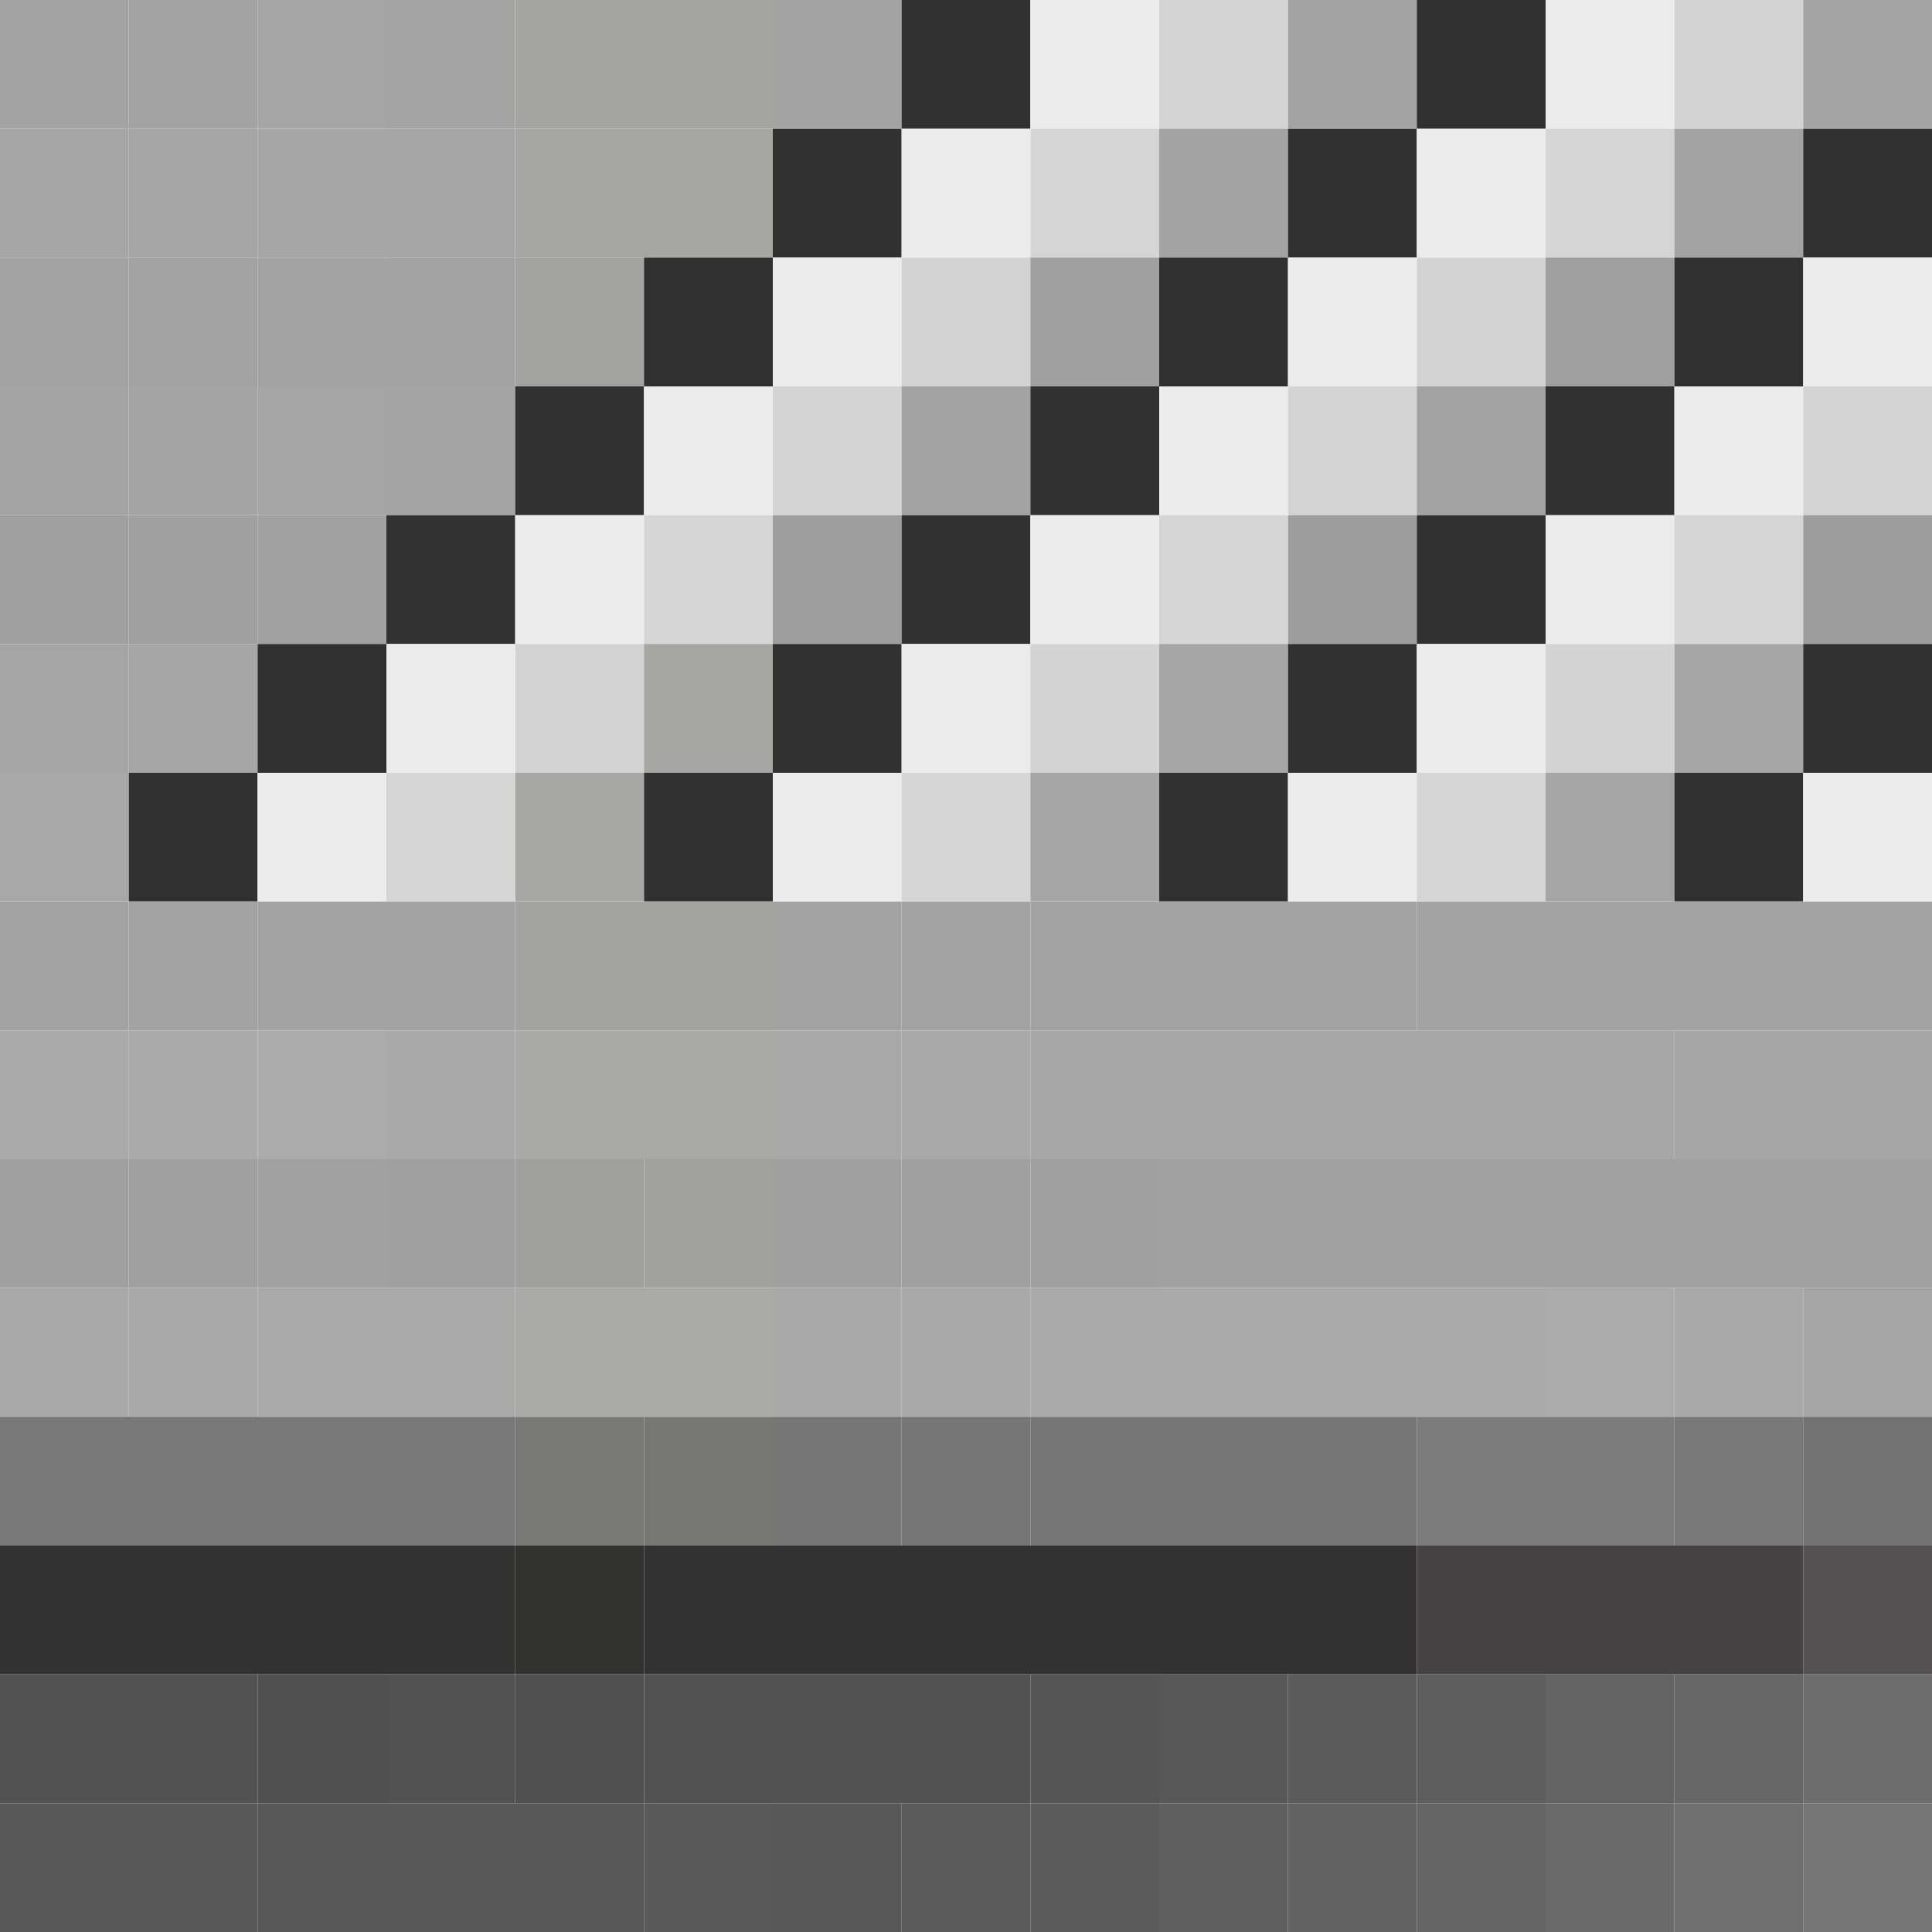
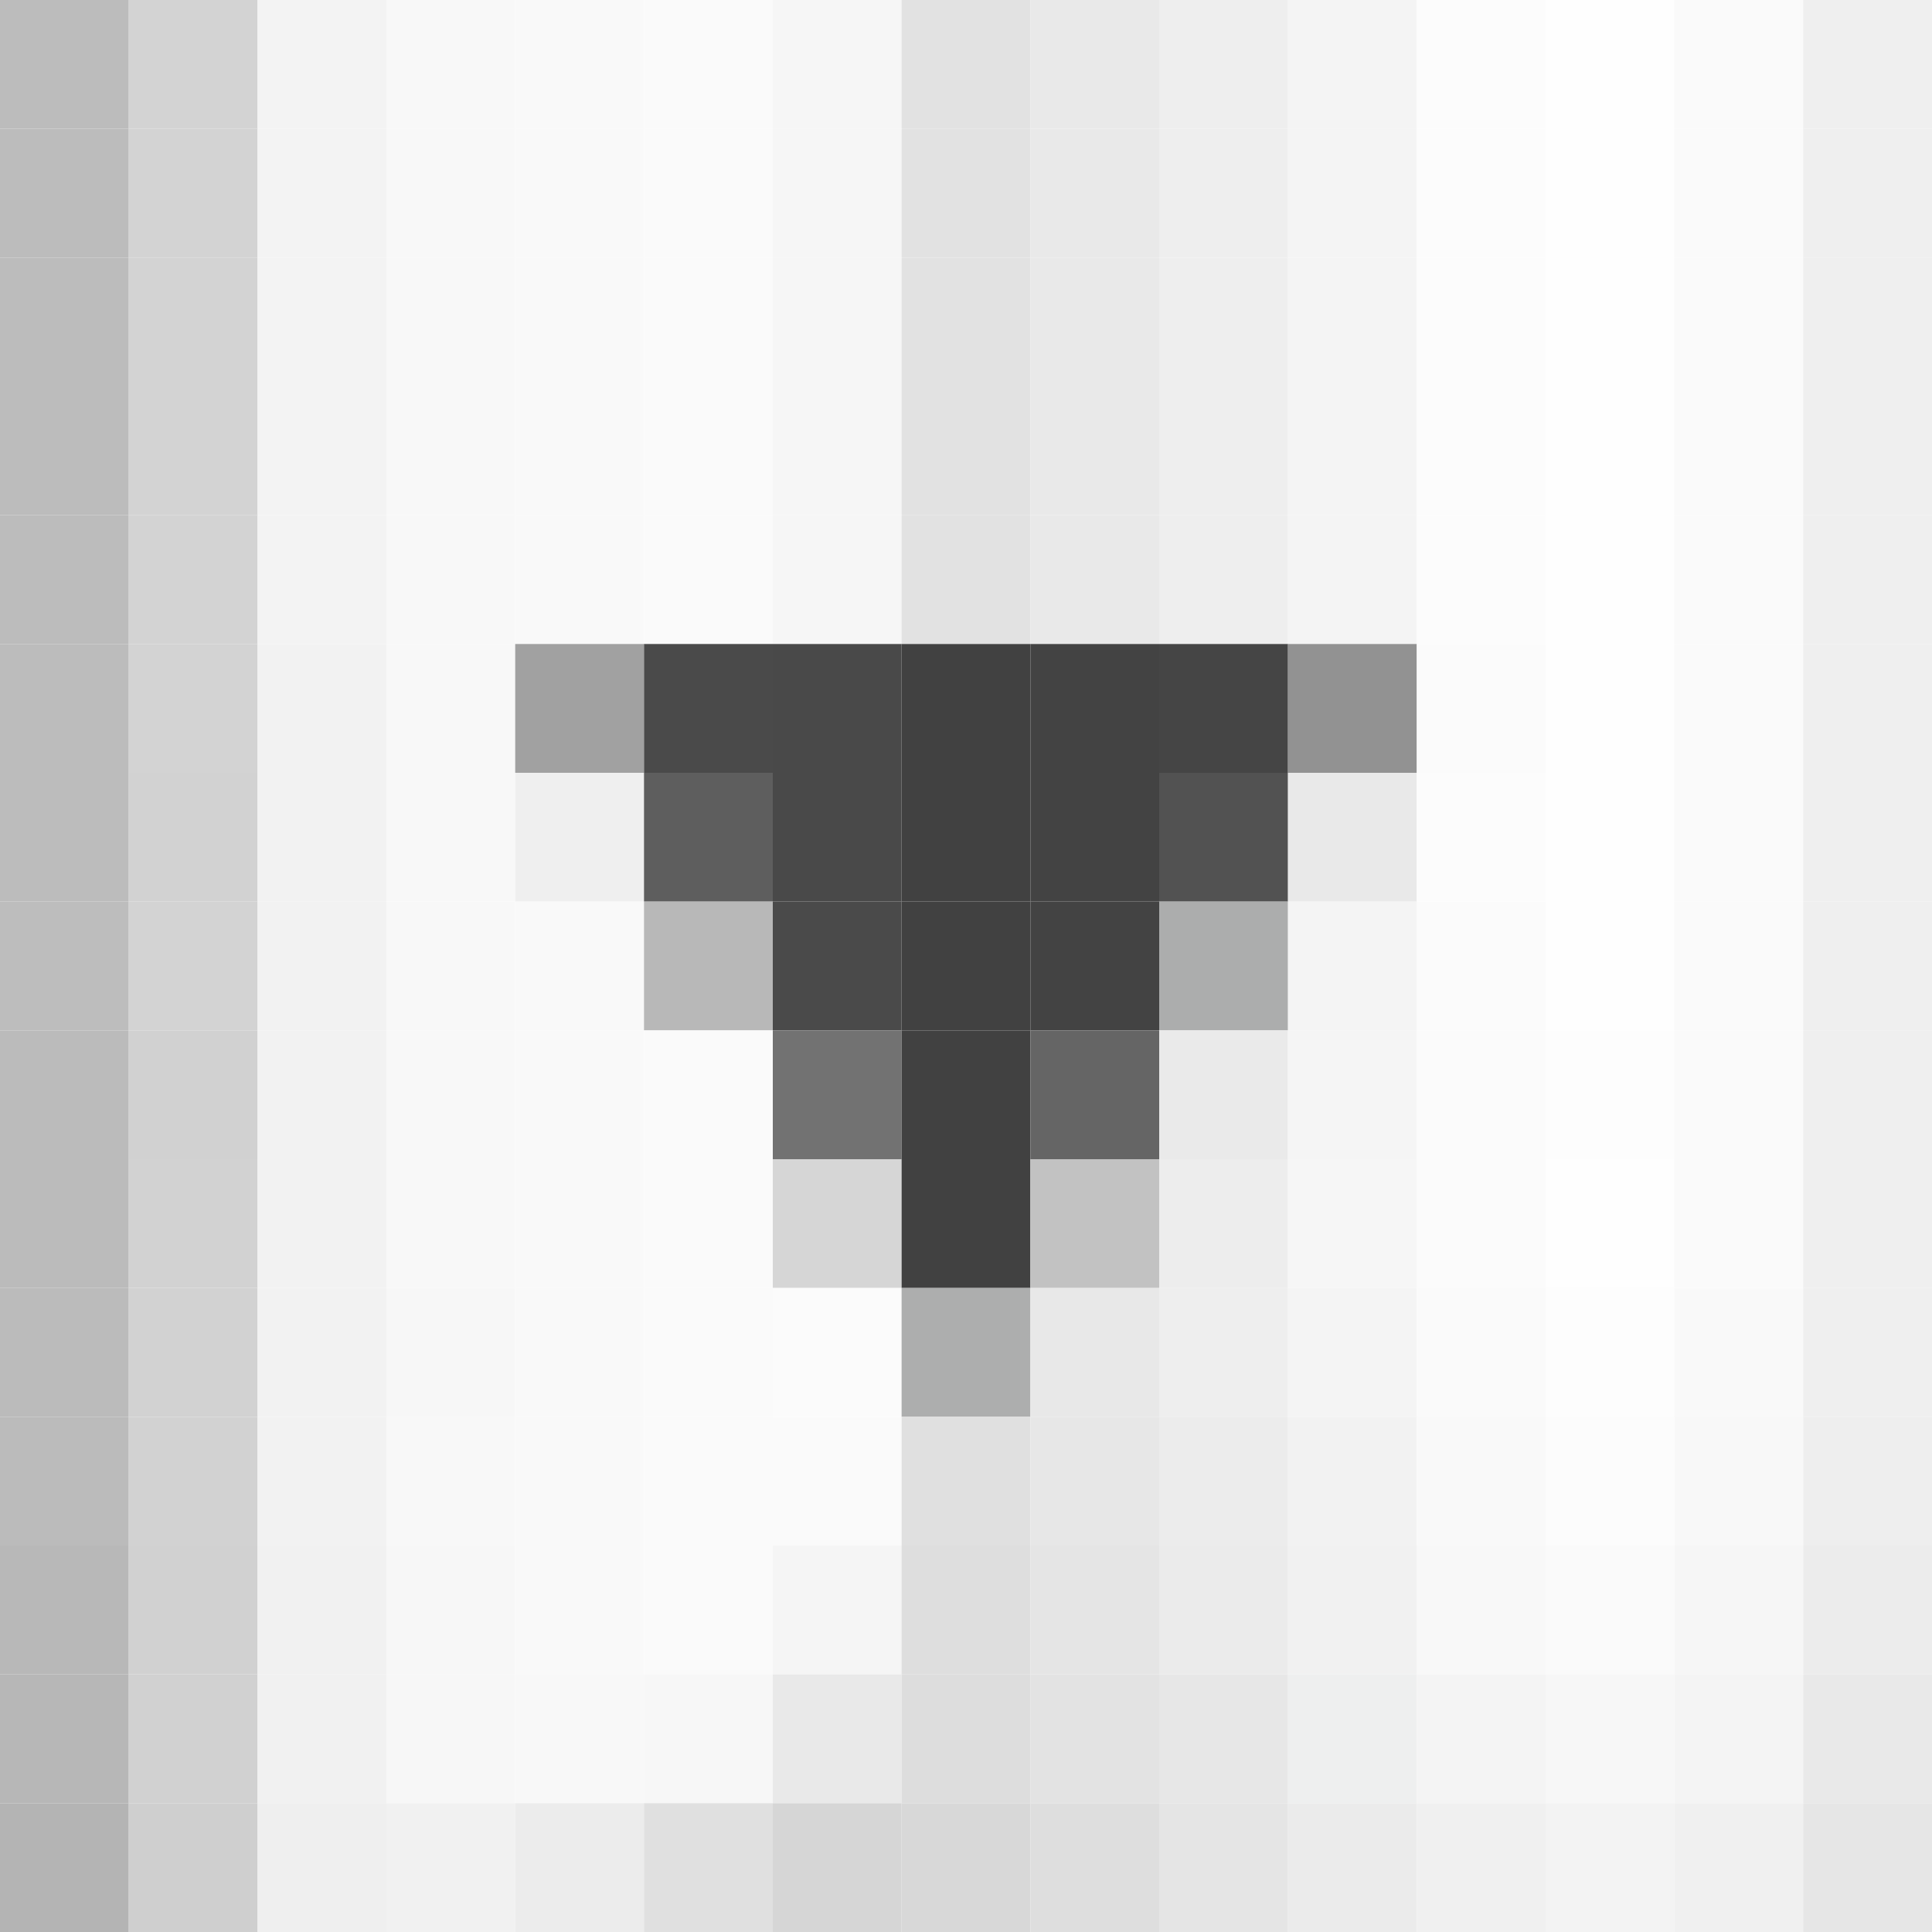
<svg xmlns="http://www.w3.org/2000/svg" width="15" height="15" viewBox="0 0 15 15">
-   <rect x="0" y="0" width="1" height="1" fill="rgb(164,163,164)" />
-   <rect x="1" y="0" width="1" height="1" fill="rgb(163,163,163)" />
-   <rect x="2" y="0" width="1" height="1" fill="rgb(164,165,164)" />
-   <rect x="3" y="0" width="1" height="1" fill="rgb(165,164,164)" />
-   <rect x="4" y="0" width="2" height="1" fill="rgb(164,164,163)" />
-   <rect x="6" y="0" width="1" height="1" fill="rgb(164,163,164)" />
-   <rect x="7" y="0" width="1" height="1" fill="rgb(49,49,49)" />
-   <rect x="8" y="0" width="1" height="1" fill="rgb(236,236,236)" />
-   <rect x="9" y="0" width="1" height="1" fill="rgb(212,212,212)" />
-   <rect x="10" y="0" width="1" height="1" fill="rgb(163,163,163)" />
-   <rect x="11" y="0" width="1" height="1" fill="rgb(48,48,48)" />
-   <rect x="12" y="0" width="1" height="1" fill="rgb(236,236,236)" />
-   <rect x="13" y="0" width="1" height="1" fill="rgb(211,211,211)" />
-   <rect x="14" y="0" width="1" height="1" fill="rgb(164,164,164)" />
-   <rect x="0" y="1" width="1" height="1" fill="rgb(167,166,167)" />
-   <rect x="1" y="1" width="1" height="1" fill="rgb(165,165,165)" />
-   <rect x="2" y="1" width="1" height="1" fill="rgb(165,166,165)" />
-   <rect x="3" y="1" width="1" height="1" fill="rgb(166,165,165)" />
-   <rect x="4" y="1" width="2" height="1" fill="rgb(165,165,164)" />
-   <rect x="6" y="1" width="1" height="1" fill="rgb(49,49,49)" />
-   <rect x="7" y="1" width="1" height="1" fill="rgb(236,236,236)" />
-   <rect x="8" y="1" width="1" height="1" fill="rgb(213,213,213)" />
-   <rect x="9" y="1" width="1" height="1" fill="rgb(163,163,163)" />
-   <rect x="10" y="1" width="1" height="1" fill="rgb(49,49,49)" />
-   <rect x="11" y="1" width="1" height="1" fill="rgb(236,236,236)" />
-   <rect x="12" y="1" width="1" height="1" fill="rgb(213,213,213)" />
-   <rect x="13" y="1" width="1" height="1" fill="rgb(162,162,162)" />
-   <rect x="14" y="1" width="1" height="1" fill="rgb(49,49,49)" />
-   <rect x="0" y="2" width="1" height="1" fill="rgb(163,162,163)" />
-   <rect x="1" y="2" width="1" height="1" fill="rgb(162,162,162)" />
-   <rect x="2" y="2" width="1" height="1" fill="rgb(162,163,162)" />
-   <rect x="3" y="2" width="1" height="1" fill="rgb(163,162,162)" />
-   <rect x="4" y="2" width="1" height="1" fill="rgb(162,162,161)" />
-   <rect x="5" y="2" width="1" height="1" fill="rgb(48,48,48)" />
-   <rect x="6" y="2" width="1" height="1" fill="rgb(236,236,236)" />
-   <rect x="7" y="2" width="1" height="1" fill="rgb(211,211,211)" />
-   <rect x="8" y="2" width="1" height="1" fill="rgb(160,160,161)" />
-   <rect x="9" y="2" width="1" height="1" fill="rgb(48,48,48)" />
-   <rect x="10" y="2" width="1" height="1" fill="rgb(236,236,236)" />
-   <rect x="11" y="2" width="1" height="1" fill="rgb(211,211,211)" />
-   <rect x="12" y="2" width="1" height="1" fill="rgb(159,159,159)" />
-   <rect x="13" y="2" width="1" height="1" fill="rgb(48,48,48)" />
-   <rect x="14" y="2" width="1" height="1" fill="rgb(236,236,236)" />
-   <rect x="0" y="3" width="1" height="1" fill="rgb(165,164,165)" />
-   <rect x="1" y="3" width="1" height="1" fill="rgb(164,164,164)" />
-   <rect x="2" y="3" width="1" height="1" fill="rgb(164,165,164)" />
-   <rect x="3" y="3" width="1" height="1" fill="rgb(165,164,164)" />
-   <rect x="4" y="3" width="1" height="1" fill="rgb(49,49,49)" />
-   <rect x="5" y="3" width="1" height="1" fill="rgb(236,236,236)" />
-   <rect x="6" y="3" width="1" height="1" fill="rgb(212,212,212)" />
-   <rect x="7" y="3" width="1" height="1" fill="rgb(164,163,163)" />
-   <rect x="8" y="3" width="1" height="1" fill="rgb(49,49,49)" />
-   <rect x="9" y="3" width="1" height="1" fill="rgb(236,236,236)" />
-   <rect x="10" y="3" width="1" height="1" fill="rgb(212,212,212)" />
-   <rect x="11" y="3" width="1" height="1" fill="rgb(163,163,163)" />
-   <rect x="12" y="3" width="1" height="1" fill="rgb(49,49,49)" />
-   <rect x="13" y="3" width="1" height="1" fill="rgb(236,236,236)" />
-   <rect x="14" y="3" width="1" height="1" fill="rgb(212,212,212)" />
-   <rect x="0" y="4" width="1" height="1" fill="rgb(161,160,161)" />
-   <rect x="1" y="4" width="1" height="1" fill="rgb(160,160,160)" />
-   <rect x="2" y="4" width="1" height="1" fill="rgb(160,161,160)" />
-   <rect x="3" y="4" width="1" height="1" fill="rgb(50,50,50)" />
-   <rect x="4" y="4" width="1" height="1" fill="rgb(236,236,236)" />
-   <rect x="5" y="4" width="1" height="1" fill="rgb(214,214,214)" />
-   <rect x="6" y="4" width="1" height="1" fill="rgb(159,158,159)" />
-   <rect x="7" y="4" width="1" height="1" fill="rgb(49,49,49)" />
-   <rect x="8" y="4" width="1" height="1" fill="rgb(236,236,236)" />
-   <rect x="9" y="4" width="1" height="1" fill="rgb(213,213,213)" />
-   <rect x="10" y="4" width="1" height="1" fill="rgb(157,157,157)" />
-   <rect x="11" y="4" width="1" height="1" fill="rgb(49,49,49)" />
-   <rect x="12" y="4" width="1" height="1" fill="rgb(236,236,236)" />
-   <rect x="13" y="4" width="1" height="1" fill="rgb(213,213,213)" />
-   <rect x="14" y="4" width="1" height="1" fill="rgb(157,157,157)" />
-   <rect x="0" y="5" width="1" height="1" fill="rgb(166,165,166)" />
-   <rect x="1" y="5" width="1" height="1" fill="rgb(166,166,166)" />
-   <rect x="2" y="5" width="1" height="1" fill="rgb(48,48,48)" />
-   <rect x="3" y="5" width="1" height="1" fill="rgb(236,236,236)" />
-   <rect x="4" y="5" width="1" height="1" fill="rgb(210,210,210)" />
-   <rect x="5" y="5" width="1" height="1" fill="rgb(166,166,165)" />
-   <rect x="6" y="5" width="1" height="1" fill="rgb(48,48,48)" />
-   <rect x="7" y="5" width="1" height="1" fill="rgb(236,236,236)" />
-   <rect x="8" y="5" width="1" height="1" fill="rgb(211,211,211)" />
-   <rect x="9" y="5" width="1" height="1" fill="rgb(166,166,166)" />
-   <rect x="10" y="5" width="1" height="1" fill="rgb(48,48,48)" />
-   <rect x="11" y="5" width="1" height="1" fill="rgb(236,236,236)" />
-   <rect x="12" y="5" width="1" height="1" fill="rgb(211,211,211)" />
-   <rect x="13" y="5" width="1" height="1" fill="rgb(165,165,165)" />
-   <rect x="14" y="5" width="1" height="1" fill="rgb(48,48,48)" />
-   <rect x="0" y="6" width="1" height="1" fill="rgb(169,168,169)" />
-   <rect x="1" y="6" width="1" height="1" fill="rgb(49,49,49)" />
-   <rect x="2" y="6" width="1" height="1" fill="rgb(236,236,236)" />
-   <rect x="3" y="6" width="1" height="1" fill="rgb(213,213,213)" />
-   <rect x="4" y="6" width="1" height="1" fill="rgb(167,167,166)" />
-   <rect x="5" y="6" width="1" height="1" fill="rgb(49,49,49)" />
-   <rect x="6" y="6" width="1" height="1" fill="rgb(236,236,236)" />
-   <rect x="7" y="6" width="1" height="1" fill="rgb(213,213,213)" />
-   <rect x="8" y="6" width="1" height="1" fill="rgb(166,166,167)" />
-   <rect x="9" y="6" width="1" height="1" fill="rgb(49,49,49)" />
-   <rect x="10" y="6" width="1" height="1" fill="rgb(236,236,236)" />
-   <rect x="11" y="6" width="1" height="1" fill="rgb(213,213,213)" />
-   <rect x="12" y="6" width="1" height="1" fill="rgb(165,165,165)" />
-   <rect x="13" y="6" width="1" height="1" fill="rgb(49,49,49)" />
-   <rect x="14" y="6" width="1" height="1" fill="rgb(236,236,236)" />
-   <rect x="0" y="7" width="1" height="1" fill="rgb(163,162,163)" />
-   <rect x="1" y="7" width="1" height="1" fill="rgb(162,162,162)" />
-   <rect x="2" y="7" width="1" height="1" fill="rgb(162,163,162)" />
-   <rect x="3" y="7" width="1" height="1" fill="rgb(164,163,163)" />
-   <rect x="4" y="7" width="2" height="1" fill="rgb(163,163,162)" />
-   <rect x="6" y="7" width="1" height="1" fill="rgb(163,162,163)" />
-   <rect x="7" y="7" width="1" height="1" fill="rgb(163,162,162)" />
-   <rect x="8" y="7" width="1" height="1" fill="rgb(162,162,163)" />
-   <rect x="9" y="7" width="2" height="1" fill="rgb(162,162,162)" />
-   <rect x="11" y="7" width="4" height="1" fill="rgb(163,163,163)" />
-   <rect x="0" y="8" width="1" height="1" fill="rgb(171,170,171)" />
-   <rect x="1" y="8" width="1" height="1" fill="rgb(170,170,170)" />
-   <rect x="2" y="8" width="1" height="1" fill="rgb(170,171,170)" />
-   <rect x="3" y="8" width="1" height="1" fill="rgb(170,169,169)" />
-   <rect x="4" y="8" width="2" height="1" fill="rgb(169,169,168)" />
-   <rect x="6" y="8" width="1" height="1" fill="rgb(169,168,169)" />
-   <rect x="7" y="8" width="1" height="1" fill="rgb(169,168,168)" />
-   <rect x="8" y="8" width="1" height="1" fill="rgb(167,167,168)" />
-   <rect x="9" y="8" width="4" height="1" fill="rgb(167,167,167)" />
-   <rect x="13" y="8" width="2" height="1" fill="rgb(166,166,166)" />
-   <rect x="0" y="9" width="1" height="1" fill="rgb(161,160,161)" />
-   <rect x="1" y="9" width="1" height="1" fill="rgb(160,160,160)" />
-   <rect x="2" y="9" width="1" height="1" fill="rgb(160,161,160)" />
-   <rect x="3" y="9" width="1" height="1" fill="rgb(161,160,160)" />
-   <rect x="4" y="9" width="1" height="1" fill="rgb(160,160,159)" />
-   <rect x="5" y="9" width="1" height="1" fill="rgb(161,161,160)" />
-   <rect x="6" y="9" width="1" height="1" fill="rgb(161,160,161)" />
-   <rect x="7" y="9" width="1" height="1" fill="rgb(161,160,160)" />
-   <rect x="8" y="9" width="1" height="1" fill="rgb(160,160,161)" />
-   <rect x="9" y="9" width="6" height="1" fill="rgb(161,161,161)" />
-   <rect x="0" y="10" width="1" height="1" fill="rgb(170,169,170)" />
-   <rect x="1" y="10" width="1" height="1" fill="rgb(169,169,169)" />
-   <rect x="2" y="10" width="1" height="1" fill="rgb(169,170,169)" />
-   <rect x="3" y="10" width="1" height="1" fill="rgb(171,170,170)" />
-   <rect x="4" y="10" width="2" height="1" fill="rgb(170,170,169)" />
-   <rect x="6" y="10" width="1" height="1" fill="rgb(170,169,170)" />
-   <rect x="7" y="10" width="1" height="1" fill="rgb(170,169,169)" />
-   <rect x="8" y="10" width="1" height="1" fill="rgb(170,170,171)" />
-   <rect x="9" y="10" width="3" height="1" fill="rgb(170,170,170)" />
-   <rect x="12" y="10" width="1" height="1" fill="rgb(171,171,171)" />
-   <rect x="13" y="10" width="1" height="1" fill="rgb(169,169,169)" />
-   <rect x="14" y="10" width="1" height="1" fill="rgb(165,165,165)" />
-   <rect x="0" y="11" width="4" height="1" fill="rgb(120,120,120)" />
-   <rect x="4" y="11" width="1" height="1" fill="rgb(120,120,119)" />
-   <rect x="5" y="11" width="1" height="1" fill="rgb(119,119,118)" />
-   <rect x="6" y="11" width="1" height="1" fill="rgb(119,118,119)" />
-   <rect x="7" y="11" width="1" height="1" fill="rgb(119,118,118)" />
-   <rect x="8" y="11" width="1" height="1" fill="rgb(118,118,119)" />
-   <rect x="9" y="11" width="2" height="1" fill="rgb(118,118,118)" />
-   <rect x="11" y="11" width="2" height="1" fill="rgb(124,124,124)" />
-   <rect x="13" y="11" width="1" height="1" fill="rgb(121,120,120)" />
-   <rect x="14" y="11" width="1" height="1" fill="rgb(114,114,114)" />
-   <rect x="0" y="12" width="4" height="1" fill="rgb(50,50,50)" />
-   <rect x="4" y="12" width="1" height="1" fill="rgb(50,50,49)" />
-   <rect x="5" y="12" width="6" height="1" fill="rgb(50,50,50)" />
-   <rect x="11" y="12" width="3" height="1" fill="rgb(68,66,66)" />
-   <rect x="14" y="12" width="1" height="1" fill="rgb(83,81,81)" />
-   <rect x="0" y="13" width="2" height="1" fill="rgb(81,81,81)" />
-   <rect x="2" y="13" width="1" height="1" fill="rgb(80,80,80)" />
-   <rect x="3" y="13" width="1" height="1" fill="rgb(81,81,81)" />
-   <rect x="4" y="13" width="1" height="1" fill="rgb(80,80,80)" />
-   <rect x="5" y="13" width="3" height="1" fill="rgb(82,82,82)" />
-   <rect x="8" y="13" width="1" height="1" fill="rgb(85,85,85)" />
-   <rect x="9" y="13" width="1" height="1" fill="rgb(87,87,87)" />
-   <rect x="10" y="13" width="1" height="1" fill="rgb(91,91,91)" />
-   <rect x="11" y="13" width="1" height="1" fill="rgb(94,94,94)" />
-   <rect x="12" y="13" width="1" height="1" fill="rgb(99,99,99)" />
-   <rect x="13" y="13" width="1" height="1" fill="rgb(103,103,103)" />
-   <rect x="14" y="13" width="1" height="1" fill="rgb(109,109,109)" />
-   <rect x="0" y="14" width="2" height="1" fill="rgb(88,88,88)" />
-   <rect x="2" y="14" width="1" height="1" fill="rgb(87,87,87)" />
-   <rect x="3" y="14" width="2" height="1" fill="rgb(88,88,88)" />
-   <rect x="5" y="14" width="1" height="1" fill="rgb(89,89,89)" />
-   <rect x="6" y="14" width="1" height="1" fill="rgb(88,88,88)" />
-   <rect x="7" y="14" width="1" height="1" fill="rgb(90,90,90)" />
-   <rect x="8" y="14" width="1" height="1" fill="rgb(91,91,91)" />
-   <rect x="9" y="14" width="1" height="1" fill="rgb(95,95,95)" />
-   <rect x="10" y="14" width="1" height="1" fill="rgb(98,98,98)" />
-   <rect x="11" y="14" width="1" height="1" fill="rgb(101,101,101)" />
-   <rect x="12" y="14" width="1" height="1" fill="rgb(106,106,106)" />
-   <rect x="13" y="14" width="1" height="1" fill="rgb(111,111,111)" />
-   <rect x="14" y="14" width="1" height="1" fill="rgb(117,117,117)" />
+   <rect x="0" y="0" width="1" height="1" fill="rgb(188,188,188)" />
+   <rect x="1" y="0" width="1" height="1" fill="rgb(211,211,211)" />
+   <rect x="2" y="0" width="1" height="1" fill="rgb(243,243,243)" />
+   <rect x="3" y="0" width="1" height="1" fill="rgb(248,248,248)" />
+   <rect x="4" y="0" width="1" height="1" fill="rgb(249,249,249)" />
+   <rect x="5" y="0" width="1" height="1" fill="rgb(250,250,250)" />
+   <rect x="6" y="0" width="1" height="1" fill="rgb(246,246,246)" />
+   <rect x="7" y="0" width="1" height="1" fill="rgb(226,226,226)" />
+   <rect x="8" y="0" width="1" height="1" fill="rgb(233,233,233)" />
+   <rect x="9" y="0" width="1" height="1" fill="rgb(238,238,238)" />
+   <rect x="10" y="0" width="1" height="1" fill="rgb(244,244,244)" />
+   <rect x="11" y="0" width="1" height="1" fill="rgb(252,252,252)" />
+   <rect x="12" y="0" width="1" height="1" fill="rgb(254,254,254)" />
+   <rect x="13" y="0" width="1" height="1" fill="rgb(250,250,250)" />
+   <rect x="14" y="0" width="1" height="1" fill="rgb(239,239,239)" />
+   <rect x="0" y="1" width="1" height="1" fill="rgb(188,188,188)" />
+   <rect x="1" y="1" width="1" height="1" fill="rgb(211,211,211)" />
+   <rect x="2" y="1" width="1" height="1" fill="rgb(243,243,243)" />
+   <rect x="3" y="1" width="1" height="1" fill="rgb(248,248,248)" />
+   <rect x="4" y="1" width="1" height="1" fill="rgb(249,249,249)" />
+   <rect x="5" y="1" width="1" height="1" fill="rgb(250,250,250)" />
+   <rect x="6" y="1" width="1" height="1" fill="rgb(246,246,246)" />
+   <rect x="7" y="1" width="1" height="1" fill="rgb(226,226,226)" />
+   <rect x="8" y="1" width="1" height="1" fill="rgb(233,233,233)" />
+   <rect x="9" y="1" width="1" height="1" fill="rgb(238,238,238)" />
+   <rect x="10" y="1" width="1" height="1" fill="rgb(244,244,244)" />
+   <rect x="11" y="1" width="1" height="1" fill="rgb(252,252,252)" />
+   <rect x="12" y="1" width="1" height="1" fill="rgb(254,254,254)" />
+   <rect x="13" y="1" width="1" height="1" fill="rgb(250,250,250)" />
+   <rect x="14" y="1" width="1" height="1" fill="rgb(239,239,239)" />
+   <rect x="0" y="2" width="1" height="1" fill="rgb(188,188,188)" />
+   <rect x="1" y="2" width="1" height="1" fill="rgb(211,211,211)" />
+   <rect x="2" y="2" width="1" height="1" fill="rgb(243,243,243)" />
+   <rect x="3" y="2" width="1" height="1" fill="rgb(248,248,248)" />
+   <rect x="4" y="2" width="1" height="1" fill="rgb(249,249,249)" />
+   <rect x="5" y="2" width="1" height="1" fill="rgb(250,250,250)" />
+   <rect x="6" y="2" width="1" height="1" fill="rgb(246,246,246)" />
+   <rect x="7" y="2" width="1" height="1" fill="rgb(226,226,226)" />
+   <rect x="8" y="2" width="1" height="1" fill="rgb(233,233,233)" />
+   <rect x="9" y="2" width="1" height="1" fill="rgb(238,238,238)" />
+   <rect x="10" y="2" width="1" height="1" fill="rgb(244,244,244)" />
+   <rect x="11" y="2" width="1" height="1" fill="rgb(252,252,252)" />
+   <rect x="12" y="2" width="1" height="1" fill="rgb(254,254,254)" />
+   <rect x="13" y="2" width="1" height="1" fill="rgb(250,250,250)" />
+   <rect x="14" y="2" width="1" height="1" fill="rgb(239,239,239)" />
+   <rect x="0" y="3" width="1" height="1" fill="rgb(188,188,188)" />
+   <rect x="1" y="3" width="1" height="1" fill="rgb(211,211,211)" />
+   <rect x="2" y="3" width="1" height="1" fill="rgb(243,243,243)" />
+   <rect x="3" y="3" width="1" height="1" fill="rgb(248,248,248)" />
+   <rect x="4" y="3" width="1" height="1" fill="rgb(249,249,249)" />
+   <rect x="5" y="3" width="1" height="1" fill="rgb(250,250,250)" />
+   <rect x="6" y="3" width="1" height="1" fill="rgb(246,246,246)" />
+   <rect x="7" y="3" width="1" height="1" fill="rgb(226,226,226)" />
+   <rect x="8" y="3" width="1" height="1" fill="rgb(233,233,233)" />
+   <rect x="9" y="3" width="1" height="1" fill="rgb(238,238,238)" />
+   <rect x="10" y="3" width="1" height="1" fill="rgb(244,244,244)" />
+   <rect x="11" y="3" width="1" height="1" fill="rgb(252,252,252)" />
+   <rect x="12" y="3" width="1" height="1" fill="rgb(254,254,254)" />
+   <rect x="13" y="3" width="1" height="1" fill="rgb(250,250,250)" />
+   <rect x="14" y="3" width="1" height="1" fill="rgb(239,239,239)" />
+   <rect x="0" y="4" width="1" height="1" fill="rgb(188,188,188)" />
+   <rect x="1" y="4" width="1" height="1" fill="rgb(211,211,211)" />
+   <rect x="2" y="4" width="1" height="1" fill="rgb(243,243,243)" />
+   <rect x="3" y="4" width="1" height="1" fill="rgb(248,248,248)" />
+   <rect x="4" y="4" width="1" height="1" fill="rgb(249,249,249)" />
+   <rect x="5" y="4" width="1" height="1" fill="rgb(250,250,250)" />
+   <rect x="6" y="4" width="1" height="1" fill="rgb(246,246,246)" />
+   <rect x="7" y="4" width="1" height="1" fill="rgb(226,226,226)" />
+   <rect x="8" y="4" width="1" height="1" fill="rgb(233,233,233)" />
+   <rect x="9" y="4" width="1" height="1" fill="rgb(238,238,238)" />
+   <rect x="10" y="4" width="1" height="1" fill="rgb(244,244,244)" />
+   <rect x="11" y="4" width="1" height="1" fill="rgb(252,252,252)" />
+   <rect x="12" y="4" width="1" height="1" fill="rgb(254,254,254)" />
+   <rect x="13" y="4" width="1" height="1" fill="rgb(250,250,250)" />
+   <rect x="14" y="4" width="1" height="1" fill="rgb(239,239,239)" />
+   <rect x="0" y="5" width="1" height="1" fill="rgb(188,188,188)" />
+   <rect x="1" y="5" width="1" height="1" fill="rgb(211,211,211)" />
+   <rect x="2" y="5" width="1" height="1" fill="rgb(242,242,242)" />
+   <rect x="3" y="5" width="1" height="1" fill="rgb(248,248,248)" />
+   <rect x="4" y="5" width="1" height="1" fill="rgb(161,161,161)" />
+   <rect x="5" y="5" width="1" height="1" fill="rgb(74,74,74)" />
+   <rect x="6" y="5" width="1" height="1" fill="rgb(73,73,73)" />
+   <rect x="7" y="5" width="1" height="1" fill="rgb(65,65,65)" />
+   <rect x="8" y="5" width="1" height="1" fill="rgb(67,67,67)" />
+   <rect x="9" y="5" width="1" height="1" fill="rgb(69,69,69)" />
+   <rect x="10" y="5" width="1" height="1" fill="rgb(146,146,146)" />
+   <rect x="11" y="5" width="1" height="1" fill="rgb(251,251,251)" />
+   <rect x="12" y="5" width="1" height="1" fill="rgb(254,254,254)" />
+   <rect x="13" y="5" width="1" height="1" fill="rgb(250,250,250)" />
+   <rect x="14" y="5" width="1" height="1" fill="rgb(239,239,239)" />
+   <rect x="0" y="6" width="1" height="1" fill="rgb(188,188,188)" />
+   <rect x="1" y="6" width="1" height="1" fill="rgb(210,210,210)" />
+   <rect x="2" y="6" width="1" height="1" fill="rgb(242,242,242)" />
+   <rect x="3" y="6" width="1" height="1" fill="rgb(248,248,248)" />
+   <rect x="4" y="6" width="1" height="1" fill="rgb(239,239,239)" />
+   <rect x="5" y="6" width="1" height="1" fill="rgb(94,94,94)" />
+   <rect x="6" y="6" width="1" height="1" fill="rgb(73,73,73)" />
+   <rect x="7" y="6" width="1" height="1" fill="rgb(65,65,65)" />
+   <rect x="8" y="6" width="1" height="1" fill="rgb(67,67,67)" />
+   <rect x="9" y="6" width="1" height="1" fill="rgb(82,82,82)" />
+   <rect x="10" y="6" width="1" height="1" fill="rgb(233,233,233)" />
+   <rect x="11" y="6" width="1" height="1" fill="rgb(252,252,252)" />
+   <rect x="12" y="6" width="1" height="1" fill="rgb(254,254,254)" />
+   <rect x="13" y="6" width="1" height="1" fill="rgb(250,250,250)" />
+   <rect x="14" y="6" width="1" height="1" fill="rgb(239,239,239)" />
+   <rect x="0" y="7" width="1" height="1" fill="rgb(189,189,189)" />
+   <rect x="1" y="7" width="1" height="1" fill="rgb(211,211,211)" />
+   <rect x="2" y="7" width="1" height="1" fill="rgb(242,242,242)" />
+   <rect x="3" y="7" width="1" height="1" fill="rgb(248,248,248)" />
+   <rect x="4" y="7" width="1" height="1" fill="rgb(249,249,249)" />
+   <rect x="5" y="7" width="1" height="1" fill="rgb(184,184,184)" />
+   <rect x="6" y="7" width="1" height="1" fill="rgb(74,74,74)" />
+   <rect x="7" y="7" width="1" height="1" fill="rgb(65,65,65)" />
+   <rect x="8" y="7" width="1" height="1" fill="rgb(67,67,67)" />
+   <rect x="9" y="7" width="1" height="1" fill="rgb(172,173,173)" />
+   <rect x="10" y="7" width="1" height="1" fill="rgb(244,244,244)" />
+   <rect x="11" y="7" width="1" height="1" fill="rgb(251,251,251)" />
+   <rect x="12" y="7" width="1" height="1" fill="rgb(254,254,254)" />
+   <rect x="13" y="7" width="1" height="1" fill="rgb(250,250,250)" />
+   <rect x="14" y="7" width="1" height="1" fill="rgb(239,239,239)" />
+   <rect x="0" y="8" width="1" height="1" fill="rgb(187,187,187)" />
+   <rect x="1" y="8" width="1" height="1" fill="rgb(209,209,209)" />
+   <rect x="2" y="8" width="1" height="1" fill="rgb(242,242,242)" />
+   <rect x="3" y="8" width="1" height="1" fill="rgb(248,248,248)" />
+   <rect x="4" y="8" width="1" height="1" fill="rgb(249,249,249)" />
+   <rect x="5" y="8" width="1" height="1" fill="rgb(250,250,250)" />
+   <rect x="6" y="8" width="1" height="1" fill="rgb(114,114,114)" />
+   <rect x="7" y="8" width="1" height="1" fill="rgb(65,65,65)" />
+   <rect x="8" y="8" width="1" height="1" fill="rgb(101,101,101)" />
+   <rect x="9" y="8" width="1" height="1" fill="rgb(234,234,234)" />
+   <rect x="10" y="8" width="1" height="1" fill="rgb(245,245,245)" />
+   <rect x="11" y="8" width="1" height="1" fill="rgb(251,251,251)" />
+   <rect x="12" y="8" width="1" height="1" fill="rgb(253,253,253)" />
+   <rect x="13" y="8" width="1" height="1" fill="rgb(250,250,250)" />
+   <rect x="14" y="8" width="1" height="1" fill="rgb(239,239,239)" />
+   <rect x="0" y="9" width="1" height="1" fill="rgb(187,187,187)" />
+   <rect x="1" y="9" width="1" height="1" fill="rgb(210,210,210)" />
+   <rect x="2" y="9" width="1" height="1" fill="rgb(242,242,242)" />
+   <rect x="3" y="9" width="1" height="1" fill="rgb(248,248,248)" />
+   <rect x="4" y="9" width="1" height="1" fill="rgb(249,249,249)" />
+   <rect x="5" y="9" width="1" height="1" fill="rgb(250,250,250)" />
+   <rect x="6" y="9" width="1" height="1" fill="rgb(214,214,214)" />
+   <rect x="7" y="9" width="1" height="1" fill="rgb(65,65,65)" />
+   <rect x="8" y="9" width="1" height="1" fill="rgb(194,194,194)" />
+   <rect x="9" y="9" width="1" height="1" fill="rgb(237,237,237)" />
+   <rect x="10" y="9" width="1" height="1" fill="rgb(246,246,246)" />
+   <rect x="11" y="9" width="1" height="1" fill="rgb(251,251,251)" />
+   <rect x="12" y="9" width="1" height="1" fill="rgb(254,254,254)" />
+   <rect x="13" y="9" width="1" height="1" fill="rgb(250,250,250)" />
+   <rect x="14" y="9" width="1" height="1" fill="rgb(239,239,239)" />
+   <rect x="0" y="10" width="1" height="1" fill="rgb(187,187,187)" />
+   <rect x="1" y="10" width="1" height="1" fill="rgb(210,210,210)" />
+   <rect x="2" y="10" width="1" height="1" fill="rgb(242,242,242)" />
+   <rect x="3" y="10" width="1" height="1" fill="rgb(247,247,247)" />
+   <rect x="4" y="10" width="1" height="1" fill="rgb(249,249,249)" />
+   <rect x="5" y="10" width="1" height="1" fill="rgb(250,250,250)" />
+   <rect x="6" y="10" width="1" height="1" fill="rgb(251,251,251)" />
+   <rect x="7" y="10" width="1" height="1" fill="rgb(173,174,174)" />
+   <rect x="8" y="10" width="1" height="1" fill="rgb(232,232,232)" />
+   <rect x="9" y="10" width="1" height="1" fill="rgb(238,238,238)" />
+   <rect x="10" y="10" width="1" height="1" fill="rgb(244,244,244)" />
+   <rect x="11" y="10" width="1" height="1" fill="rgb(250,250,250)" />
+   <rect x="12" y="10" width="1" height="1" fill="rgb(253,253,253)" />
+   <rect x="13" y="10" width="1" height="1" fill="rgb(249,249,249)" />
+   <rect x="14" y="10" width="1" height="1" fill="rgb(239,239,239)" />
+   <rect x="0" y="11" width="1" height="1" fill="rgb(187,187,187)" />
+   <rect x="1" y="11" width="1" height="1" fill="rgb(210,210,210)" />
+   <rect x="2" y="11" width="1" height="1" fill="rgb(242,242,242)" />
+   <rect x="3" y="11" width="1" height="1" fill="rgb(248,248,248)" />
+   <rect x="4" y="11" width="1" height="1" fill="rgb(249,249,249)" />
+   <rect x="5" y="11" width="2" height="1" fill="rgb(250,250,250)" />
+   <rect x="7" y="11" width="1" height="1" fill="rgb(224,224,224)" />
+   <rect x="8" y="11" width="1" height="1" fill="rgb(231,231,231)" />
+   <rect x="9" y="11" width="1" height="1" fill="rgb(236,236,236)" />
+   <rect x="10" y="11" width="1" height="1" fill="rgb(242,242,242)" />
+   <rect x="11" y="11" width="1" height="1" fill="rgb(249,249,249)" />
+   <rect x="12" y="11" width="1" height="1" fill="rgb(252,252,252)" />
+   <rect x="13" y="11" width="1" height="1" fill="rgb(248,248,248)" />
+   <rect x="14" y="11" width="1" height="1" fill="rgb(238,238,238)" />
+   <rect x="0" y="12" width="1" height="1" fill="rgb(184,184,184)" />
+   <rect x="1" y="12" width="1" height="1" fill="rgb(209,209,209)" />
+   <rect x="2" y="12" width="1" height="1" fill="rgb(241,241,241)" />
+   <rect x="3" y="12" width="1" height="1" fill="rgb(247,247,247)" />
+   <rect x="4" y="12" width="1" height="1" fill="rgb(249,249,249)" />
+   <rect x="5" y="12" width="1" height="1" fill="rgb(250,250,250)" />
+   <rect x="6" y="12" width="1" height="1" fill="rgb(245,245,245)" />
+   <rect x="7" y="12" width="1" height="1" fill="rgb(222,222,222)" />
+   <rect x="8" y="12" width="1" height="1" fill="rgb(229,229,229)" />
+   <rect x="9" y="12" width="1" height="1" fill="rgb(235,235,235)" />
+   <rect x="10" y="12" width="1" height="1" fill="rgb(241,241,241)" />
+   <rect x="11" y="12" width="1" height="1" fill="rgb(248,248,248)" />
+   <rect x="12" y="12" width="1" height="1" fill="rgb(250,250,250)" />
+   <rect x="13" y="12" width="1" height="1" fill="rgb(246,246,246)" />
+   <rect x="14" y="12" width="1" height="1" fill="rgb(236,236,236)" />
+   <rect x="0" y="13" width="1" height="1" fill="rgb(183,183,183)" />
+   <rect x="1" y="13" width="1" height="1" fill="rgb(209,209,209)" />
+   <rect x="2" y="13" width="1" height="1" fill="rgb(241,241,241)" />
+   <rect x="3" y="13" width="1" height="1" fill="rgb(247,247,247)" />
+   <rect x="4" y="13" width="1" height="1" fill="rgb(248,248,248)" />
+   <rect x="5" y="13" width="1" height="1" fill="rgb(247,247,247)" />
+   <rect x="6" y="13" width="1" height="1" fill="rgb(233,233,233)" />
+   <rect x="7" y="13" width="1" height="1" fill="rgb(221,221,221)" />
+   <rect x="8" y="13" width="1" height="1" fill="rgb(227,227,227)" />
+   <rect x="9" y="13" width="1" height="1" fill="rgb(231,231,231)" />
+   <rect x="10" y="13" width="1" height="1" fill="rgb(238,239,239)" />
+   <rect x="11" y="13" width="1" height="1" fill="rgb(244,244,244)" />
+   <rect x="12" y="13" width="1" height="1" fill="rgb(247,247,247)" />
+   <rect x="13" y="13" width="1" height="1" fill="rgb(244,244,244)" />
+   <rect x="14" y="13" width="1" height="1" fill="rgb(233,233,233)" />
+   <rect x="0" y="14" width="1" height="1" fill="rgb(180,180,180)" />
+   <rect x="1" y="14" width="1" height="1" fill="rgb(207,207,207)" />
+   <rect x="2" y="14" width="1" height="1" fill="rgb(239,239,239)" />
+   <rect x="3" y="14" width="1" height="1" fill="rgb(241,241,241)" />
+   <rect x="4" y="14" width="1" height="1" fill="rgb(236,236,236)" />
+   <rect x="5" y="14" width="1" height="1" fill="rgb(224,224,224)" />
+   <rect x="6" y="14" width="1" height="1" fill="rgb(214,214,214)" />
+   <rect x="7" y="14" width="1" height="1" fill="rgb(216,216,216)" />
+   <rect x="8" y="14" width="1" height="1" fill="rgb(222,222,222)" />
+   <rect x="9" y="14" width="1" height="1" fill="rgb(229,229,229)" />
+   <rect x="10" y="14" width="1" height="1" fill="rgb(235,235,235)" />
+   <rect x="11" y="14" width="1" height="1" fill="rgb(240,240,240)" />
+   <rect x="12" y="14" width="1" height="1" fill="rgb(243,243,243)" />
+   <rect x="13" y="14" width="1" height="1" fill="rgb(240,240,240)" />
+   <rect x="14" y="14" width="1" height="1" fill="rgb(230,230,230)" />
</svg>
